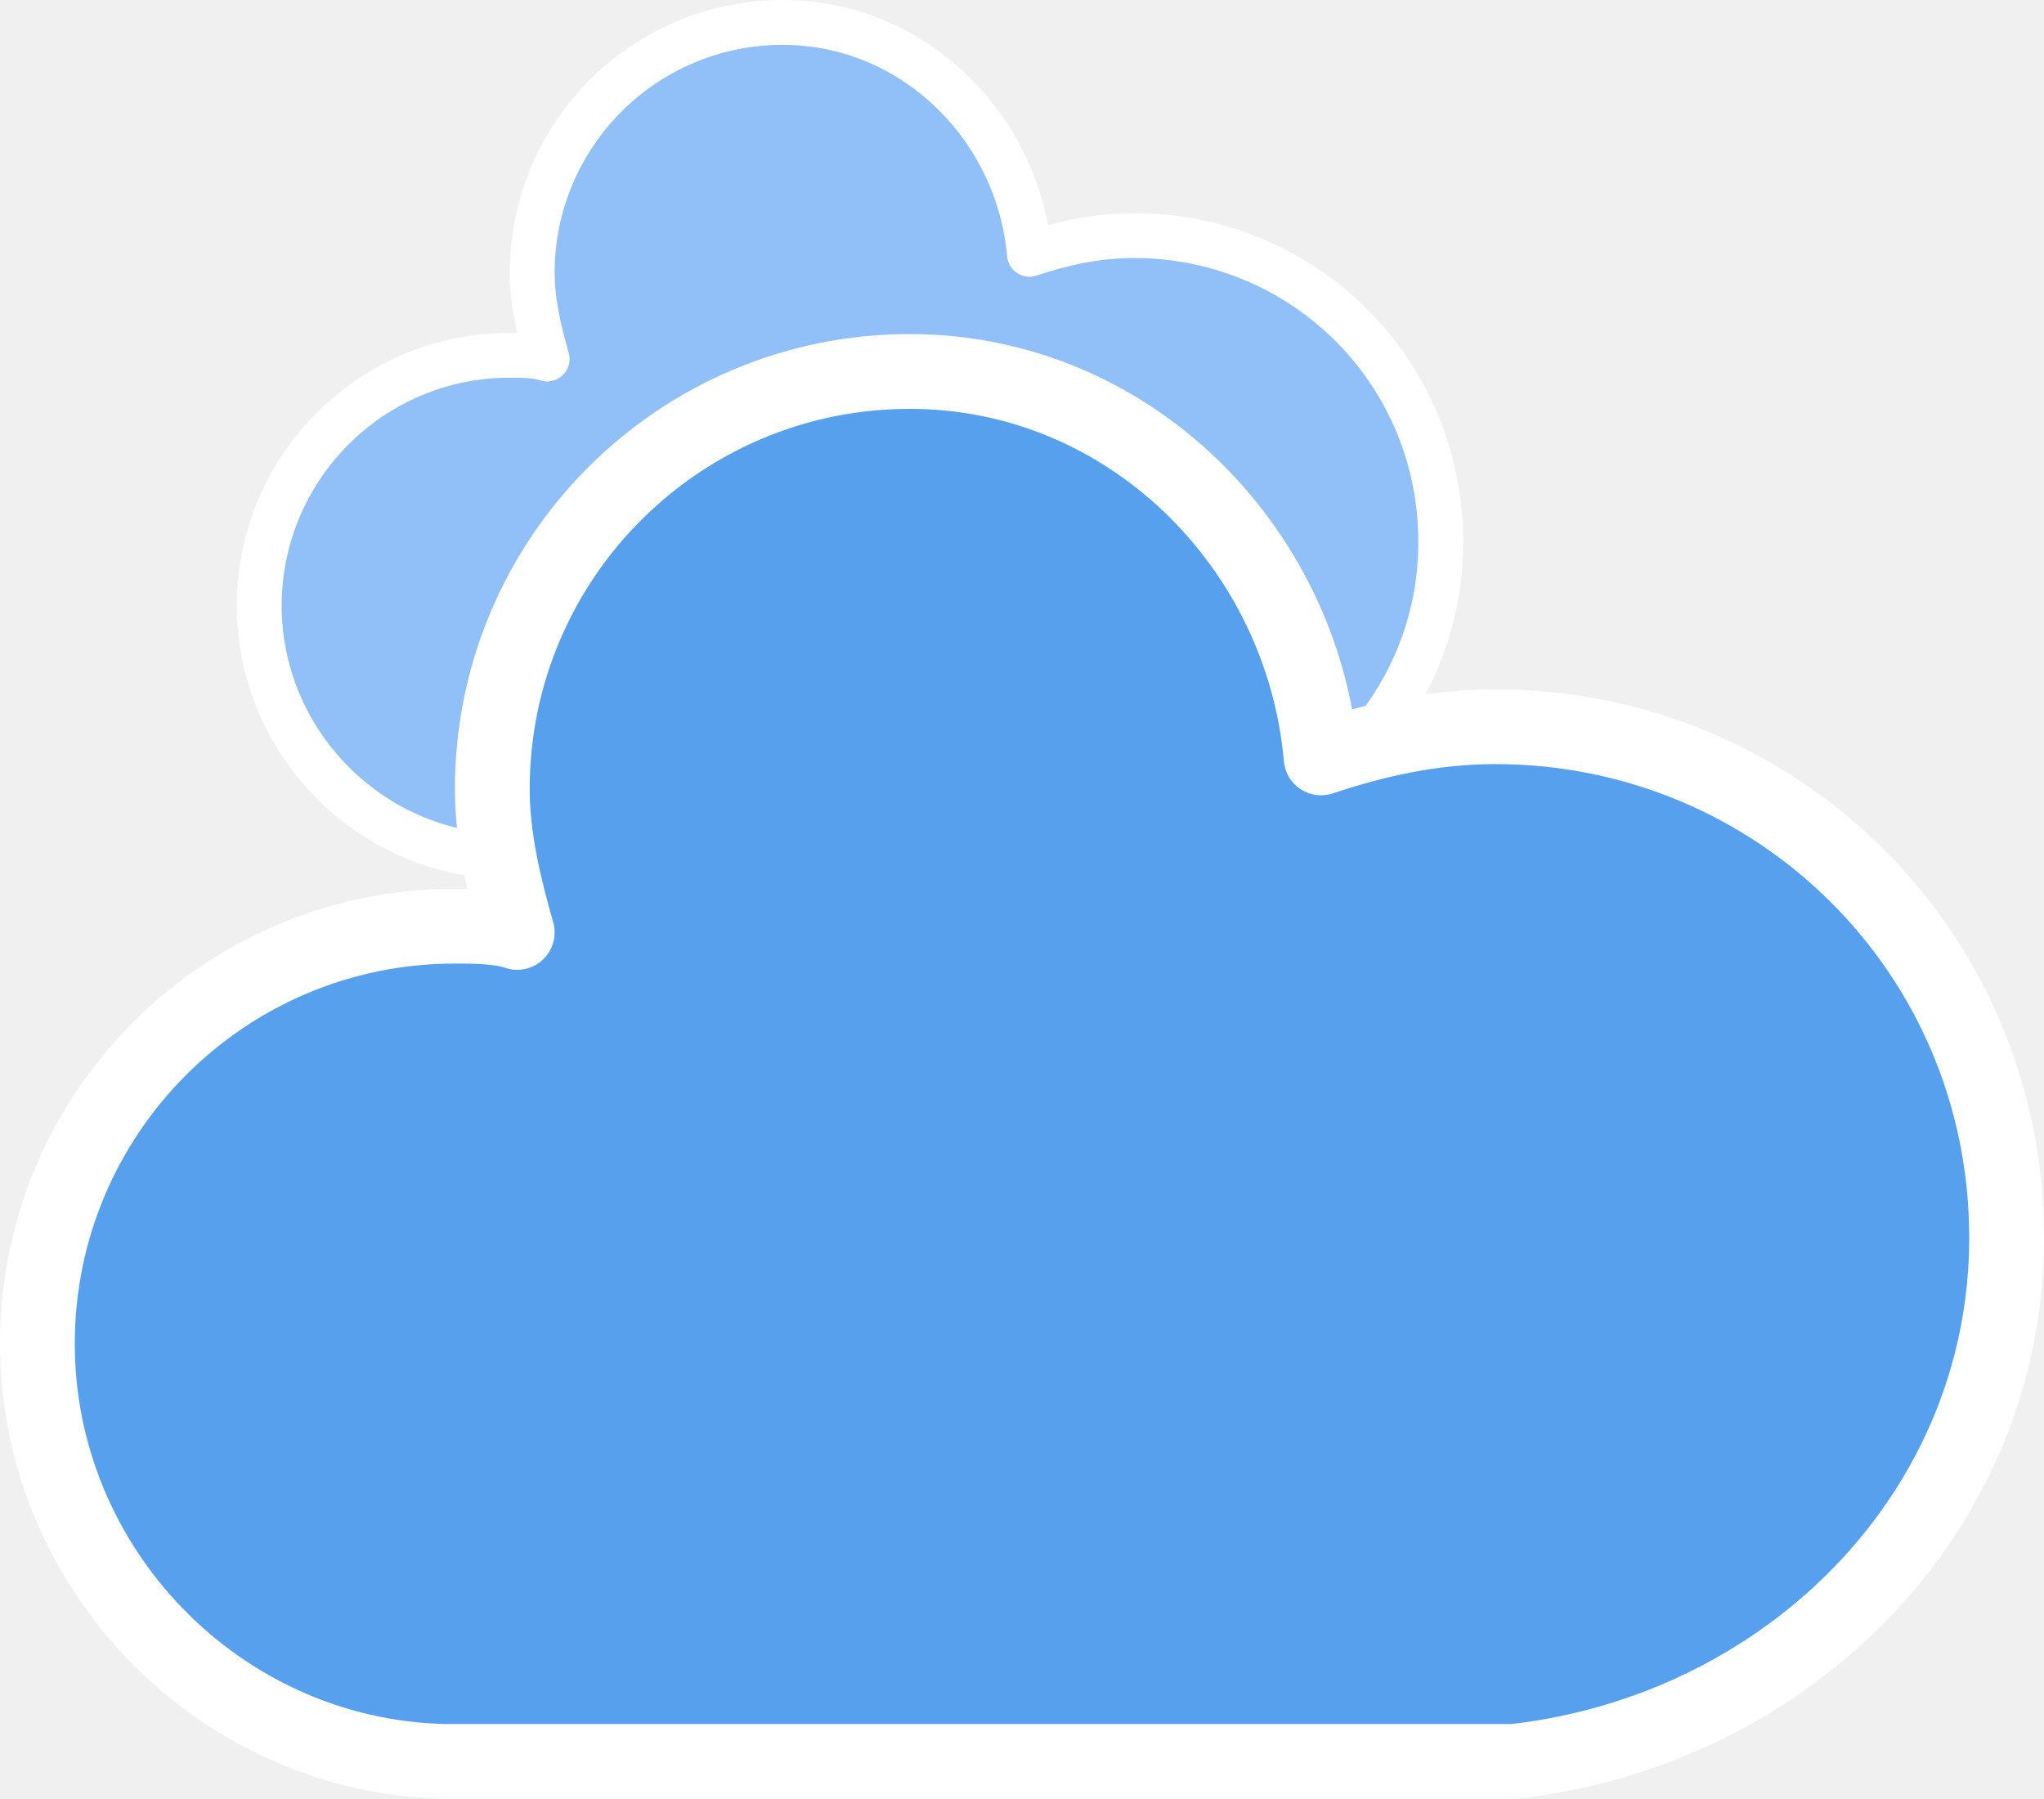
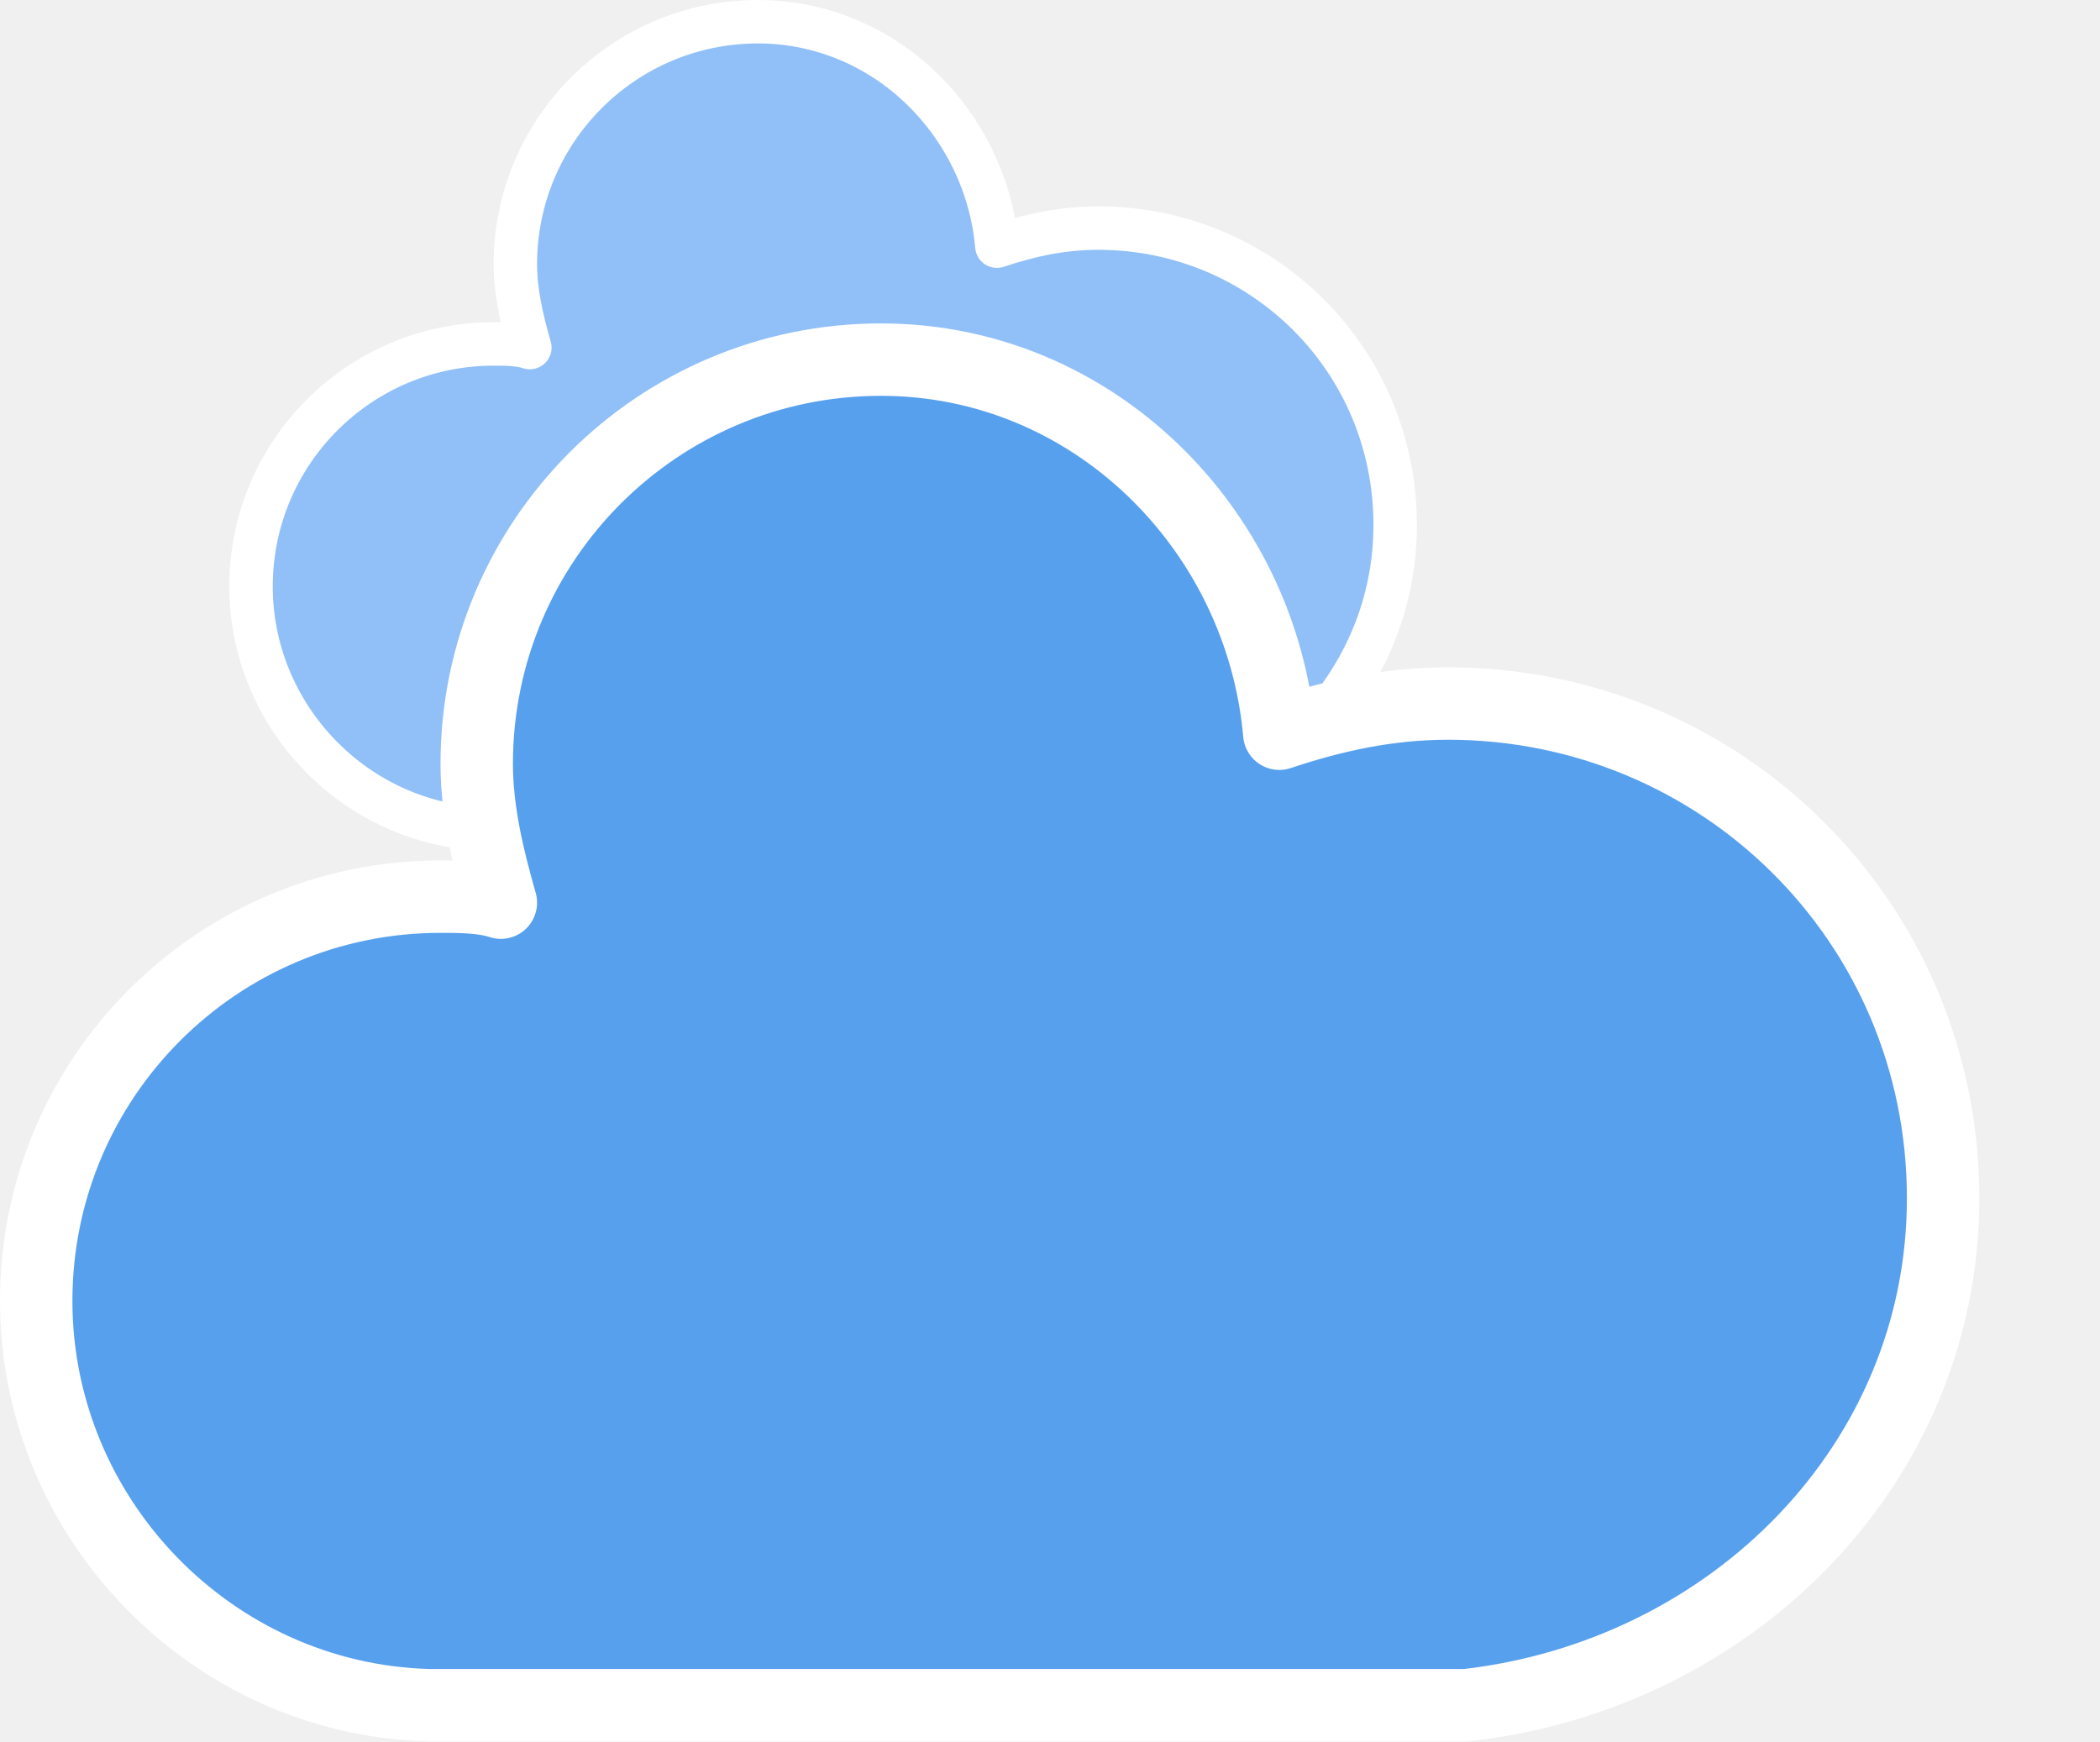
- <svg xmlns="http://www.w3.org/2000/svg" version="1.1" viewBox="0 0 32.8 28.86" viewbox="0 0 64 64" id="svg32" width="32.8" height="28.86">
+ <svg xmlns="http://www.w3.org/2000/svg" version="1.1" viewBox="0 0 34.8 28.86" viewbox="0 0 64 64" id="svg32" width="34.8" height="28.86">
  <defs id="defs19">
    <style type="text/css" id="style17">
/*
** CLOUDS
*/
@keyframes am-weather-cloud-1 {
  0% {
    -webkit-transform: translate(-5px,0px);
       -moz-transform: translate(-5px,0px);
        -ms-transform: translate(-5px,0px);
            transform: translate(-5px,0px);
  }

  50% {
    -webkit-transform: translate(10px,0px);
       -moz-transform: translate(10px,0px);
        -ms-transform: translate(10px,0px);
            transform: translate(10px,0px);
  }

  100% {
    -webkit-transform: translate(-5px,0px);
       -moz-transform: translate(-5px,0px);
        -ms-transform: translate(-5px,0px);
            transform: translate(-5px,0px);
  }
}

.am-weather-cloud-1 {
  -webkit-animation-name: am-weather-cloud-1;
     -moz-animation-name: am-weather-cloud-1;
          animation-name: am-weather-cloud-1;
  -webkit-animation-duration: 7s;
     -moz-animation-duration: 7s;
          animation-duration: 7s;
  -webkit-animation-timing-function: linear;
     -moz-animation-timing-function: linear;
          animation-timing-function: linear;
  -webkit-animation-iteration-count: infinite;
     -moz-animation-iteration-count: infinite;
          animation-iteration-count: infinite;
}

@keyframes am-weather-cloud-2 {
  0% {
    -webkit-transform: translate(0px,0px);
       -moz-transform: translate(0px,0px);
        -ms-transform: translate(0px,0px);
            transform: translate(0px,0px);
  }

  50% {
    -webkit-transform: translate(2px,0px);
       -moz-transform: translate(2px,0px);
        -ms-transform: translate(2px,0px);
            transform: translate(2px,0px);
  }

  100% {
    -webkit-transform: translate(0px,0px);
       -moz-transform: translate(0px,0px);
        -ms-transform: translate(0px,0px);
            transform: translate(0px,0px);
  }
}

.am-weather-cloud-2 {
  -webkit-animation-name: am-weather-cloud-2;
     -moz-animation-name: am-weather-cloud-2;
          animation-name: am-weather-cloud-2;
  -webkit-animation-duration: 3s;
     -moz-animation-duration: 3s;
          animation-duration: 3s;
  -webkit-animation-timing-function: linear;
     -moz-animation-timing-function: linear;
          animation-timing-function: linear;
  -webkit-animation-iteration-count: infinite;
     -moz-animation-iteration-count: infinite;
          animation-iteration-count: infinite;
}

/*
** SUN
*/
@keyframes am-weather-sun {
  0% {
    -webkit-transform: rotate(0deg);
       -moz-transform: rotate(0deg);
        -ms-transform: rotate(0deg);
            transform: rotate(0deg);
  }

  100% {
    -webkit-transform: rotate(360deg);
       -moz-transform: rotate(360deg);
        -ms-transform: rotate(360deg);
            transform: rotate(360deg);
  }
}

.am-weather-sun {
  -webkit-animation-name: am-weather-sun;
     -moz-animation-name: am-weather-sun;
      -ms-animation-name: am-weather-sun;
          animation-name: am-weather-sun;
  -webkit-animation-duration: 9s;
     -moz-animation-duration: 9s;
      -ms-animation-duration: 9s;
          animation-duration: 9s;
  -webkit-animation-timing-function: linear;
     -moz-animation-timing-function: linear;
      -ms-animation-timing-function: linear;
          animation-timing-function: linear;
  -webkit-animation-iteration-count: infinite;
     -moz-animation-iteration-count: infinite;
      -ms-animation-iteration-count: infinite;
          animation-iteration-count: infinite;
}

@keyframes am-weather-sun-shiny {
  0% {
    stroke-dasharray: 3px 10px;
    stroke-dashoffset: 0px;
  }

  50% {
    stroke-dasharray: 0.1px 10px;
    stroke-dashoffset: -1px;
  }

  100% {
    stroke-dasharray: 3px 10px;
    stroke-dashoffset: 0px;
  }
}

.am-weather-sun-shiny line {
  -webkit-animation-name: am-weather-sun-shiny;
     -moz-animation-name: am-weather-sun-shiny;
      -ms-animation-name: am-weather-sun-shiny;
          animation-name: am-weather-sun-shiny;
  -webkit-animation-duration: 2s;
     -moz-animation-duration: 2s;
      -ms-animation-duration: 2s;
          animation-duration: 2s;
  -webkit-animation-timing-function: linear;
     -moz-animation-timing-function: linear;
      -ms-animation-timing-function: linear;
          animation-timing-function: linear;
  -webkit-animation-iteration-count: infinite;
     -moz-animation-iteration-count: infinite;
      -ms-animation-iteration-count: infinite;
          animation-iteration-count: infinite;
}




/*
** MOON
*/
@keyframes am-weather-moon {
  0% {
    -webkit-transform: rotate(0deg);
       -moz-transform: rotate(0deg);
        -ms-transform: rotate(0deg);
            transform: rotate(0deg);
  }

  50% {
    -webkit-transform: rotate(15deg);
       -moz-transform: rotate(15deg);
        -ms-transform: rotate(15deg);
            transform: rotate(15deg);
  }

  100% {
    -webkit-transform: rotate(0deg);
       -moz-transform: rotate(0deg);
        -ms-transform: rotate(0deg);
            transform: rotate(0deg);
  }
}

.am-weather-moon {
  -webkit-animation-name: am-weather-moon;
     -moz-animation-name: am-weather-moon;
      -ms-animation-name: am-weather-moon;
          animation-name: am-weather-moon;
  -webkit-animation-duration: 6s;
     -moz-animation-duration: 6s;
      -ms-animation-duration: 6s;
          animation-duration: 6s;
  -webkit-animation-timing-function: linear;
     -moz-animation-timing-function: linear;
      -ms-animation-timing-function: linear;
          animation-timing-function: linear;
  -webkit-animation-iteration-count: infinite;
     -moz-animation-iteration-count: infinite;
      -ms-animation-iteration-count: infinite;
          animation-iteration-count: infinite;
  -webkit-transform-origin: 12.5px 15.15px 0; /* TODO FF CENTER ISSUE */
     -moz-transform-origin: 12.5px 15.15px 0; /* TODO FF CENTER ISSUE */
      -ms-transform-origin: 12.5px 15.15px 0; /* TODO FF CENTER ISSUE */
          transform-origin: 12.5px 15.15px 0; /* TODO FF CENTER ISSUE */
}

@keyframes am-weather-moon-star-1 {
  0% {
    opacity: 0;
  }

  100% {
    opacity: 1;
  }
}

.am-weather-moon-star-1 {
  -webkit-animation-name: am-weather-moon-star-1;
     -moz-animation-name: am-weather-moon-star-1;
      -ms-animation-name: am-weather-moon-star-1;
          animation-name: am-weather-moon-star-1;
  -webkit-animation-delay: 3s;
     -moz-animation-delay: 3s;
      -ms-animation-delay: 3s;
          animation-delay: 3s;
  -webkit-animation-duration: 5s;
     -moz-animation-duration: 5s;
      -ms-animation-duration: 5s;
          animation-duration: 5s;
  -webkit-animation-timing-function: linear;
     -moz-animation-timing-function: linear;
      -ms-animation-timing-function: linear;
          animation-timing-function: linear;
  -webkit-animation-iteration-count: 1;
     -moz-animation-iteration-count: 1;
      -ms-animation-iteration-count: 1;
          animation-iteration-count: 1;
}

@keyframes am-weather-moon-star-2 {
  0% {
    opacity: 0;
  }

  100% {
    opacity: 1;
  }
}

.am-weather-moon-star-2 {
  -webkit-animation-name: am-weather-moon-star-2;
     -moz-animation-name: am-weather-moon-star-2;
      -ms-animation-name: am-weather-moon-star-2;
          animation-name: am-weather-moon-star-2;
  -webkit-animation-delay: 5s;
     -moz-animation-delay: 5s;
      -ms-animation-delay: 5s;
          animation-delay: 5s;
  -webkit-animation-duration: 4s;
     -moz-animation-duration: 4s;
      -ms-animation-duration: 4s;
          animation-duration: 4s;
  -webkit-animation-timing-function: linear;
     -moz-animation-timing-function: linear;
      -ms-animation-timing-function: linear;
          animation-timing-function: linear;
  -webkit-animation-iteration-count: 1;
     -moz-animation-iteration-count: 1;
      -ms-animation-iteration-count: 1;
          animation-iteration-count: 1;
}

/*
** RAIN
*/
@keyframes am-weather-rain {
  0% {
    stroke-dashoffset: 0;
  }

  100% {
    stroke-dashoffset: -100;
  }
}

.am-weather-rain-1 {
  -webkit-animation-name: am-weather-rain;
     -moz-animation-name: am-weather-rain;
      -ms-animation-name: am-weather-rain;
          animation-name: am-weather-rain;
  -webkit-animation-duration: 8s;
     -moz-animation-duration: 8s;
      -ms-animation-duration: 8s;
          animation-duration: 8s;
  -webkit-animation-timing-function: linear;
     -moz-animation-timing-function: linear;
      -ms-animation-timing-function: linear;
          animation-timing-function: linear;
  -webkit-animation-iteration-count: infinite;
     -moz-animation-iteration-count: infinite;
      -ms-animation-iteration-count: infinite;
          animation-iteration-count: infinite;
}

.am-weather-rain-2 {
  -webkit-animation-name: am-weather-rain;
     -moz-animation-name: am-weather-rain;
      -ms-animation-name: am-weather-rain;
          animation-name: am-weather-rain;
  -webkit-animation-delay: 0.25s;
     -moz-animation-delay: 0.25s;
      -ms-animation-delay: 0.25s;
          animation-delay: 0.25s;
  -webkit-animation-duration: 8s;
     -moz-animation-duration: 8s;
      -ms-animation-duration: 8s;
          animation-duration: 8s;
  -webkit-animation-timing-function: linear;
     -moz-animation-timing-function: linear;
      -ms-animation-timing-function: linear;
          animation-timing-function: linear;
  -webkit-animation-iteration-count: infinite;
     -moz-animation-iteration-count: infinite;
      -ms-animation-iteration-count: infinite;
          animation-iteration-count: infinite;
}


/*
** SNOW
*/
@keyframes am-weather-snow {
  0% {
    -webkit-transform: translateX(0) translateY(0);
       -moz-transform: translateX(0) translateY(0);
        -ms-transform: translateX(0) translateY(0);
            transform: translateX(0) translateY(0);
  }

  33.33% {
    -webkit-transform: translateX(-1.2px) translateY(2px);
       -moz-transform: translateX(-1.2px) translateY(2px);
        -ms-transform: translateX(-1.2px) translateY(2px);
            transform: translateX(-1.2px) translateY(2px);
  }

  66.66% {
    -webkit-transform: translateX(1.4px) translateY(4px);
       -moz-transform: translateX(1.4px) translateY(4px);
        -ms-transform: translateX(1.4px) translateY(4px);
            transform: translateX(1.4px) translateY(4px);
    opacity: 1;
  }

  100% {
    -webkit-transform: translateX(-1.6px) translateY(6px);
       -moz-transform: translateX(-1.6px) translateY(6px);
        -ms-transform: translateX(-1.6px) translateY(6px);
            transform: translateX(-1.6px) translateY(6px);
    opacity: 0;
  }
}

@keyframes am-weather-snow-reverse {
  0% {
    -webkit-transform: translateX(0) translateY(0);
       -moz-transform: translateX(0) translateY(0);
        -ms-transform: translateX(0) translateY(0);
            transform: translateX(0) translateY(0);
  }

  33.33% {
    -webkit-transform: translateX(1.2px) translateY(2px);
       -moz-transform: translateX(1.2px) translateY(2px);
        -ms-transform: translateX(1.2px) translateY(2px);
            transform: translateX(1.2px) translateY(2px);
  }

  66.66% {
    -webkit-transform: translateX(-1.4px) translateY(4px);
       -moz-transform: translateX(-1.4px) translateY(4px);
        -ms-transform: translateX(-1.4px) translateY(4px);
            transform: translateX(-1.4px) translateY(4px);
    opacity: 1;
  }

  100% {
    -webkit-transform: translateX(1.6px) translateY(6px);
       -moz-transform: translateX(1.6px) translateY(6px);
        -ms-transform: translateX(1.6px) translateY(6px);
            transform: translateX(1.6px) translateY(6px);
    opacity: 0;
  }
}

.am-weather-snow-1 {
  -webkit-animation-name: am-weather-snow;
     -moz-animation-name: am-weather-snow;
      -ms-animation-name: am-weather-snow;
          animation-name: am-weather-snow;
  -webkit-animation-duration: 2s;
     -moz-animation-duration: 2s;
      -ms-animation-duration: 2s;
          animation-duration: 2s;
  -webkit-animation-timing-function: linear;
     -moz-animation-timing-function: linear;
      -ms-animation-timing-function: linear;
          animation-timing-function: linear;
  -webkit-animation-iteration-count: infinite;
     -moz-animation-iteration-count: infinite;
      -ms-animation-iteration-count: infinite;
          animation-iteration-count: infinite;
}

.am-weather-snow-2 {
  -webkit-animation-name: am-weather-snow;
     -moz-animation-name: am-weather-snow;
      -ms-animation-name: am-weather-snow;
          animation-name: am-weather-snow;
  -webkit-animation-delay: 1.2s;
     -moz-animation-delay: 1.2s;
      -ms-animation-delay: 1.2s;
          animation-delay: 1.2s;
  -webkit-animation-duration: 2s;
     -moz-animation-duration: 2s;
      -ms-animation-duration: 2s;
          animation-duration: 2s;
  -webkit-animation-timing-function: linear;
     -moz-animation-timing-function: linear;
      -ms-animation-timing-function: linear;
          animation-timing-function: linear;
  -webkit-animation-iteration-count: infinite;
     -moz-animation-iteration-count: infinite;
      -ms-animation-iteration-count: infinite;
          animation-iteration-count: infinite;
}

.am-weather-snow-3 {
  -webkit-animation-name: am-weather-snow-reverse;
     -moz-animation-name: am-weather-snow-reverse;
      -ms-animation-name: am-weather-snow-reverse;
          animation-name: am-weather-snow-reverse;
  -webkit-animation-duration: 2s;
     -moz-animation-duration: 2s;
      -ms-animation-duration: 2s;
          animation-duration: 2s;
  -webkit-animation-timing-function: linear;
     -moz-animation-timing-function: linear;
      -ms-animation-timing-function: linear;
          animation-timing-function: linear;
  -webkit-animation-iteration-count: infinite;
     -moz-animation-iteration-count: infinite;
      -ms-animation-iteration-count: infinite;
          animation-iteration-count: infinite;
}

/*
** EASING
*/
.am-weather-easing-ease-in-out {
  -webkit-animation-timing-function: ease-in-out;
     -moz-animation-timing-function: ease-in-out;
      -ms-animation-timing-function: ease-in-out;
          animation-timing-function: ease-in-out;
}

        </style>
  </defs>
  <g id="cloudy" transform="translate(-15.5,-14.54)">
    <g transform="translate(20,10)" id="g29">
      <g class="am-weather-cloud-1" id="g23" style="-moz-animation-duration:7s;-moz-animation-iteration-count:infinite;-moz-animation-name:am-weather-cloud-1;-moz-animation-timing-function:linear;-webkit-animation-duration:7s;-webkit-animation-iteration-count:infinite;-webkit-animation-name:am-weather-cloud-1;-webkit-animation-timing-function:linear">
        <path transform="matrix(0.6,0,0,0.6,-10,-8)" d="m 47.7,35.4 c 0,-4.6 -3.7,-8.2 -8.2,-8.2 -1,0 -1.9,0.2 -2.8,0.5 -0.3,-3.4 -3.1,-6.2 -6.6,-6.2 -3.7,0 -6.7,3 -6.7,6.7 0,0.8 0.2,1.6 0.4,2.3 -0.3,-0.1 -0.7,-0.1 -1,-0.1 -3.7,0 -6.7,3 -6.7,6.7 0,3.6 2.9,6.6 6.5,6.7 h 17.2 c 4.4,-0.5 7.9,-4 7.9,-8.4 z" fill="#91c0f8" stroke="#ffffff" stroke-linejoin="round" stroke-width="1.2" id="path21" />
      </g>
      <g class="am-weather-cloud-2" id="g27" style="-moz-animation-duration:3s;-moz-animation-iteration-count:infinite;-moz-animation-name:am-weather-cloud-2;-moz-animation-timing-function:linear;-webkit-animation-duration:3s;-webkit-animation-iteration-count:infinite;-webkit-animation-name:am-weather-cloud-2;-webkit-animation-timing-function:linear">
        <path transform="translate(-20,-11)" d="m 47.7,35.4 c 0,-4.6 -3.7,-8.2 -8.2,-8.2 -1,0 -1.9,0.2 -2.8,0.5 -0.3,-3.4 -3.1,-6.2 -6.6,-6.2 -3.7,0 -6.7,3 -6.7,6.7 0,0.8 0.2,1.6 0.4,2.3 -0.3,-0.1 -0.7,-0.1 -1,-0.1 -3.7,0 -6.7,3 -6.7,6.7 0,3.6 2.9,6.6 6.5,6.7 h 17.2 c 4.4,-0.5 7.9,-4 7.9,-8.4 z" fill="#57a0ee" stroke="#ffffff" stroke-linejoin="round" stroke-width="1.2" id="path25" />
      </g>
    </g>
  </g>
</svg>
